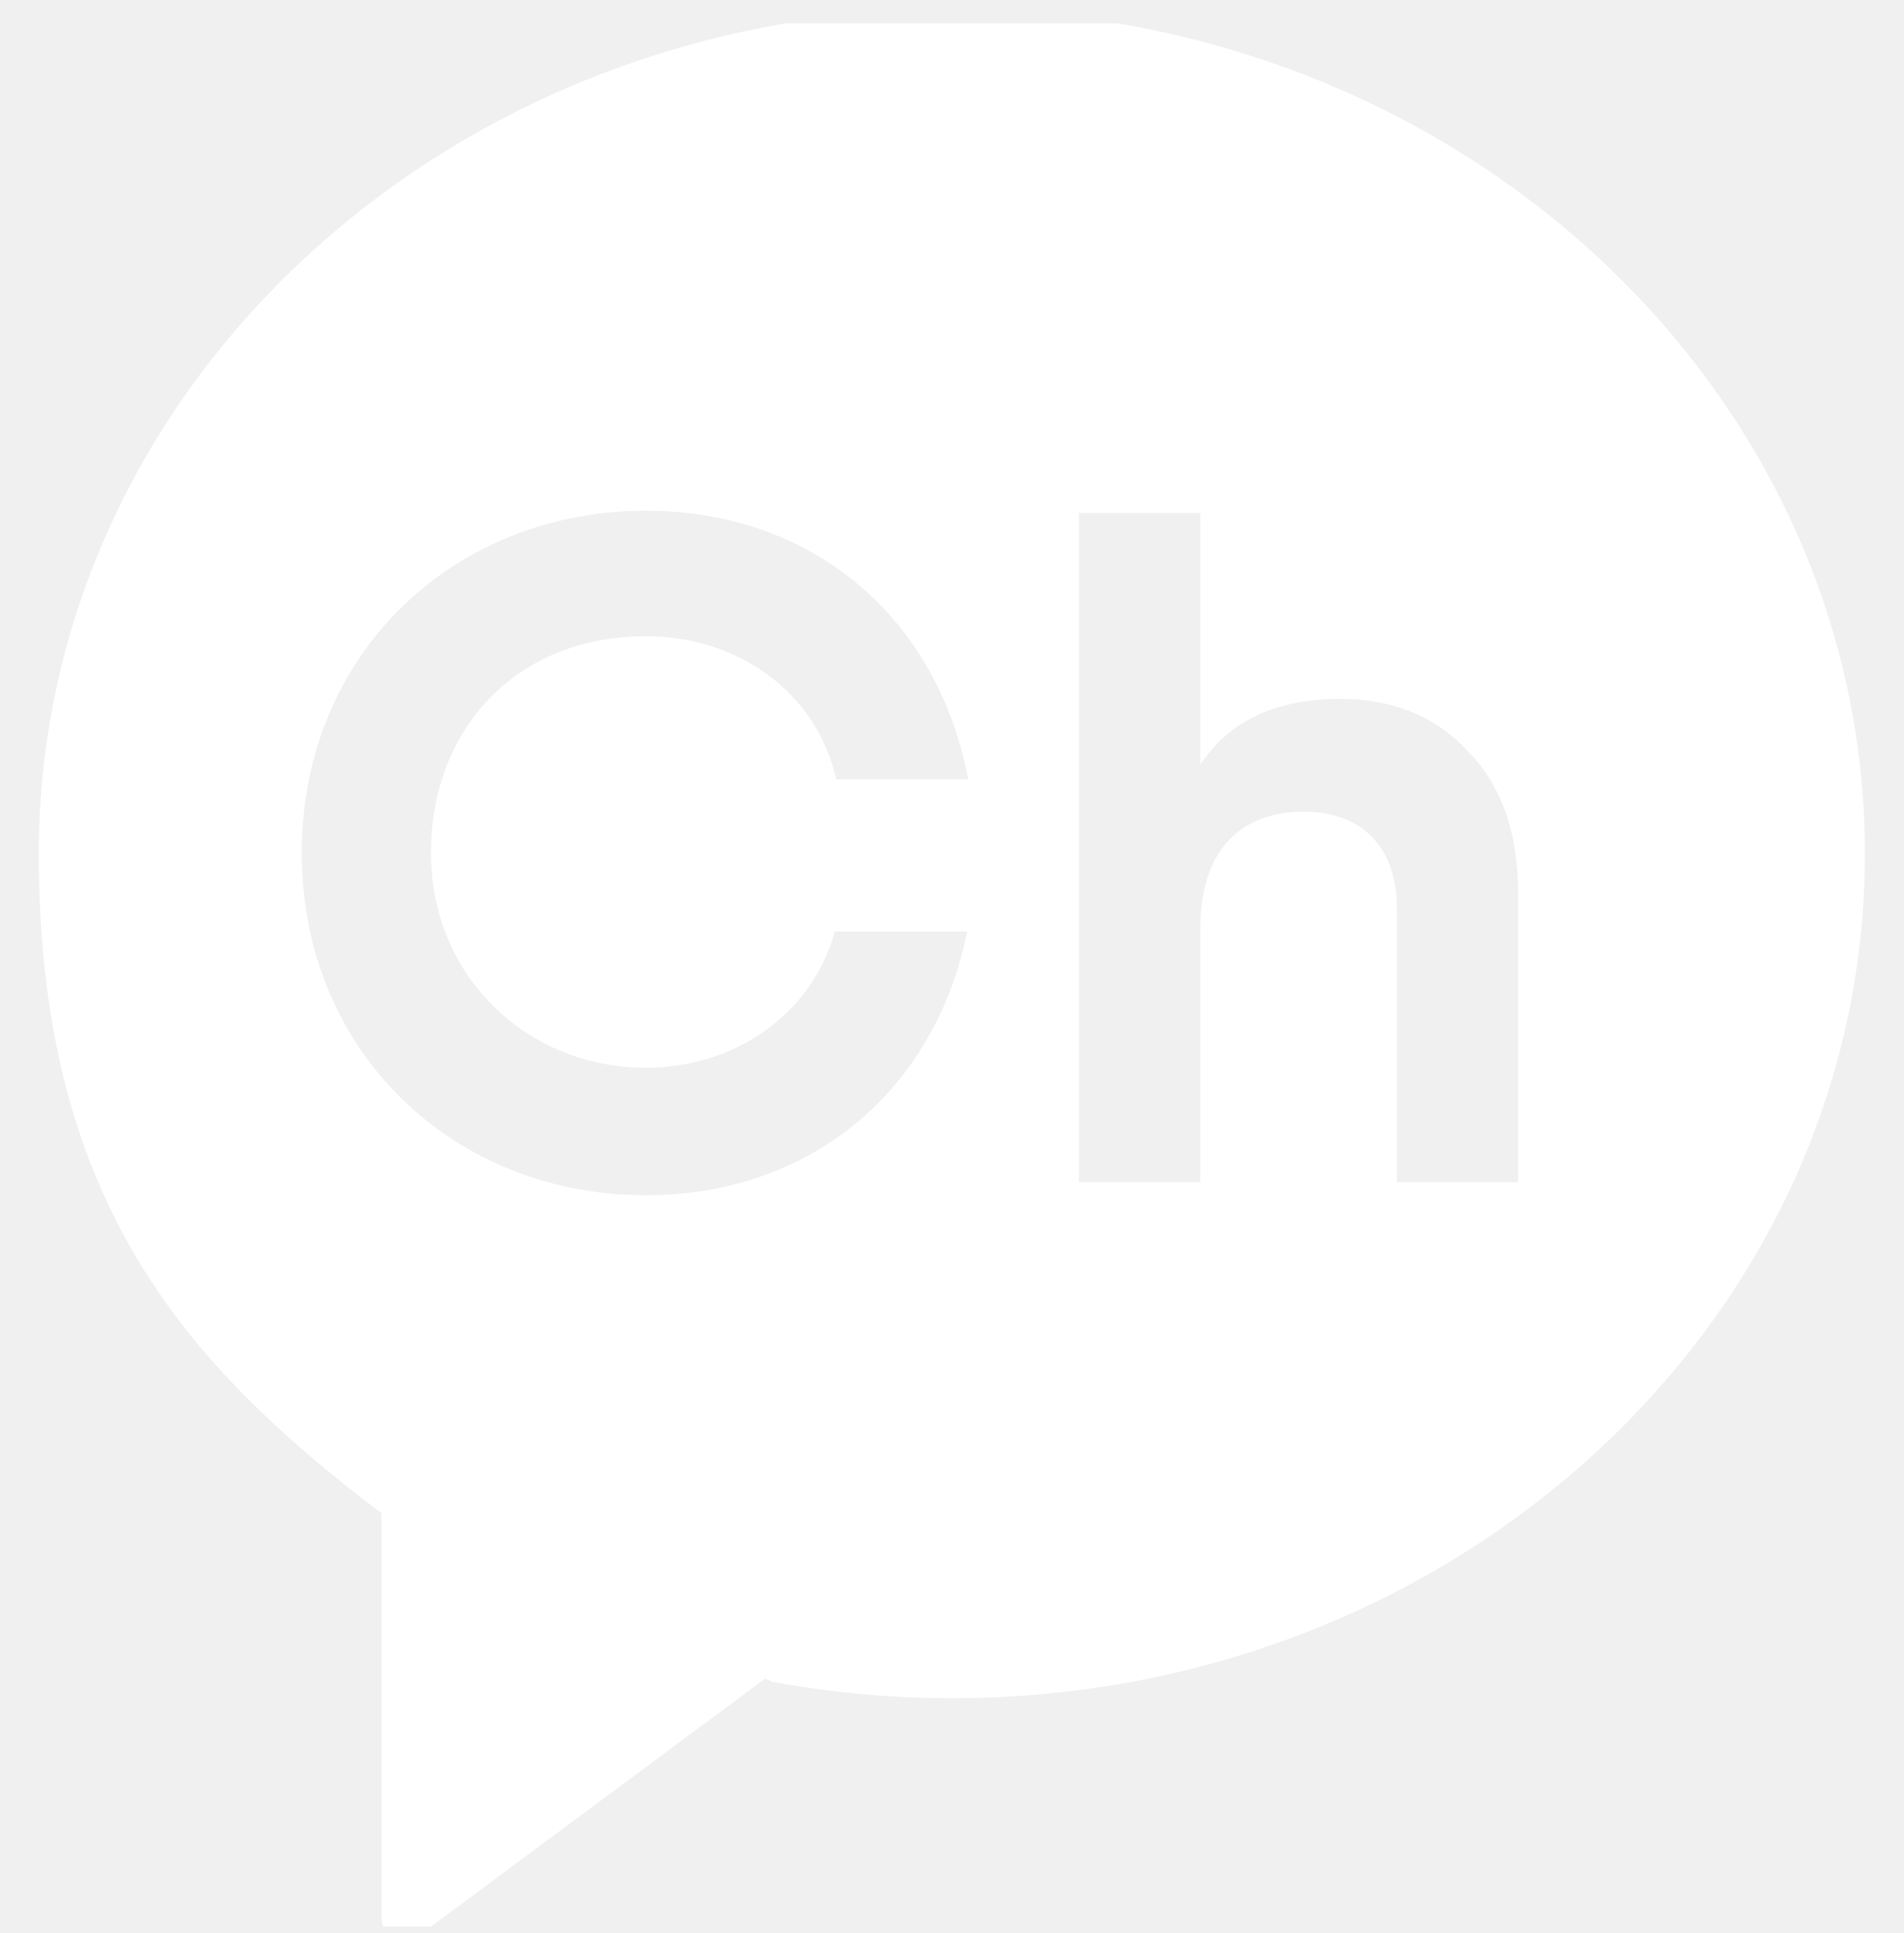
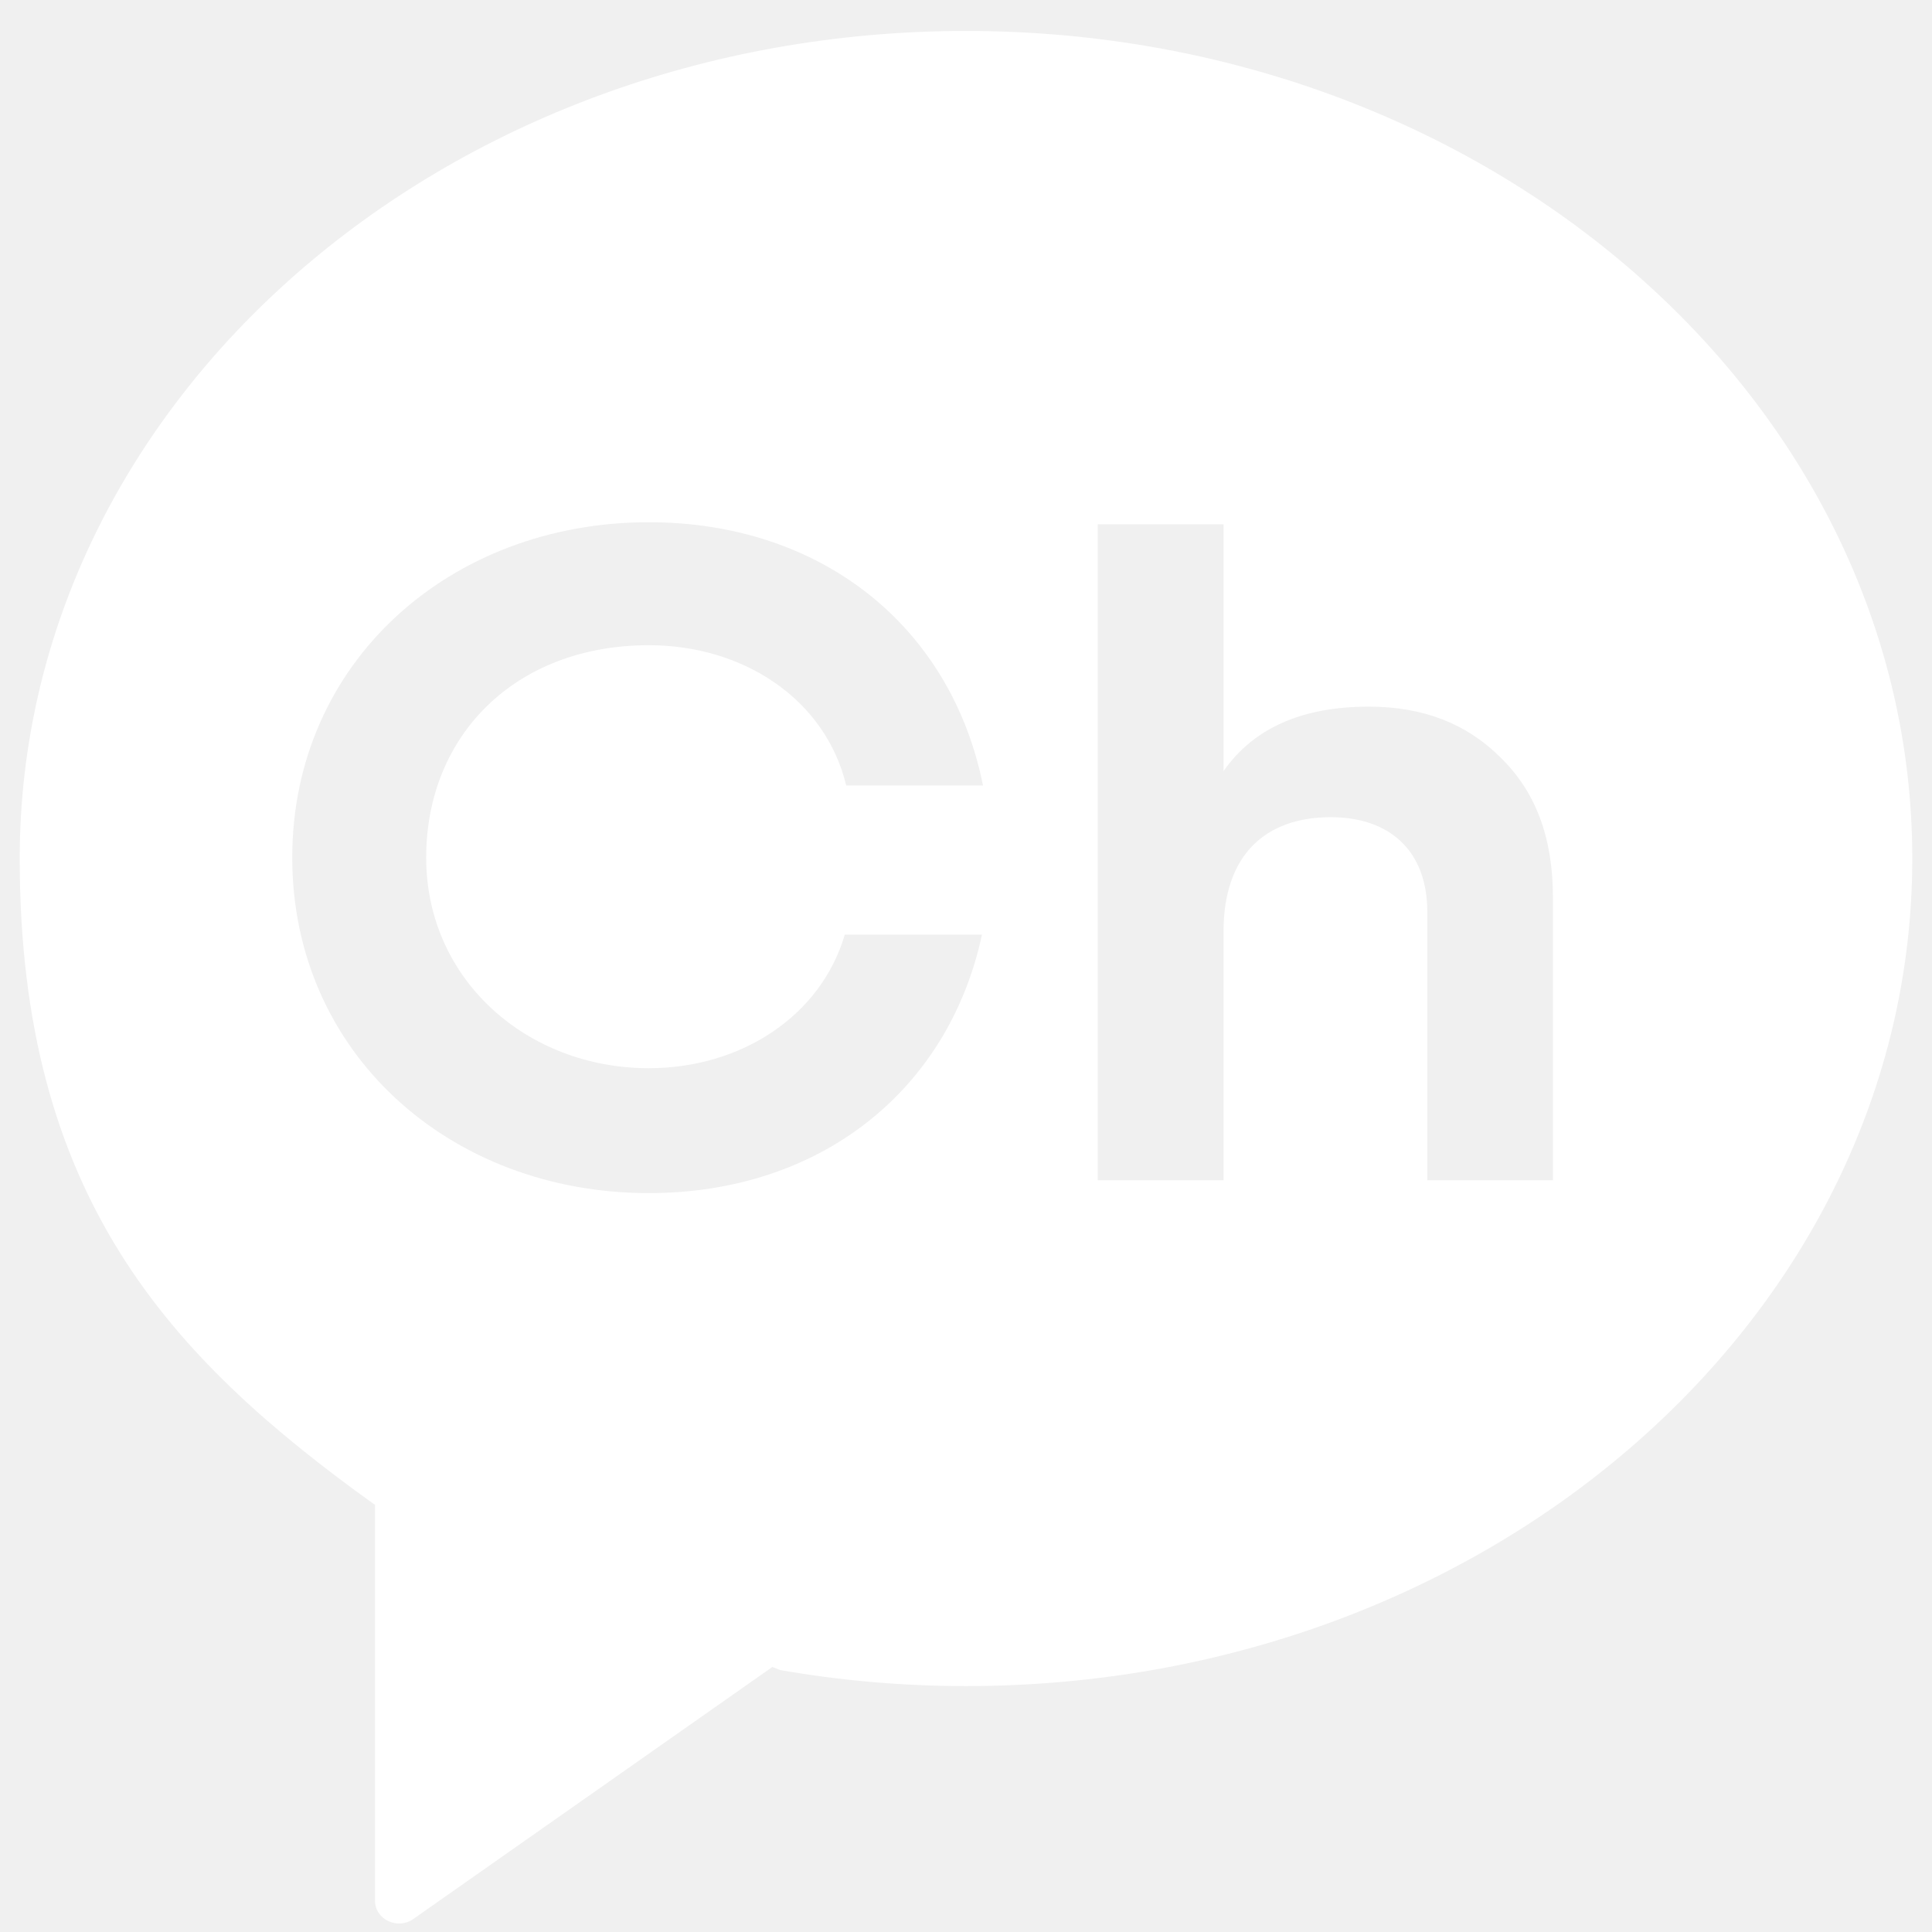
- <svg xmlns="http://www.w3.org/2000/svg" width="64" height="65" viewBox="0 0 64 65" fill="none">
+ <svg xmlns="http://www.w3.org/2000/svg" width="49" height="49" viewBox="0 0 49 49" fill="none">
  <g clip-path="url(#clip0_16_107)">
-     <path d="M32 0.319C15.047 0.319 1.304 13.032 1.304 28.712C1.304 40.296 6.154 45.822 12.796 50.863L12.829 50.876V64.469C12.829 65.112 13.564 65.479 14.076 65.092L25.719 56.448L25.968 56.553C27.918 56.914 29.939 57.105 32 57.105C48.953 57.105 62.697 44.392 62.697 28.712C62.697 13.032 48.953 0.319 32 0.319ZM21.709 35.905C24.715 35.905 27.294 34.107 28.069 31.324H32.519C31.429 36.68 27.261 40.191 21.709 40.191C15.257 40.191 10.144 35.38 10.144 28.679C10.144 21.985 15.257 17.174 21.709 17.174C27.314 17.174 31.514 20.751 32.551 26.205H28.115C27.439 23.245 24.78 21.394 21.715 21.394C17.377 21.394 14.489 24.492 14.489 28.679C14.489 32.88 17.771 35.905 21.709 35.905ZM51.04 39.751H46.964V30.55C46.964 28.43 45.73 27.294 43.834 27.294C41.714 27.294 40.355 28.587 40.355 31.213V39.751H36.273V17.246H40.355V25.713C41.333 24.229 42.915 23.501 45.068 23.501C46.807 23.501 48.231 24.072 49.334 25.24C50.476 26.408 51.04 27.99 51.04 30.044V39.751Z" fill="white" />
+     <path d="M24.5 0.785C11.245 0.785 0.5 10.183 0.5 21.774C0.5 30.338 4.292 34.423 9.485 38.149L9.511 38.159V48.207C9.511 48.683 10.086 48.954 10.486 48.668L19.589 42.278L19.784 42.356C21.308 42.623 22.889 42.763 24.5 42.763C37.755 42.763 48.5 33.365 48.5 21.774C48.5 10.183 37.755 0.785 24.5 0.785ZM16.454 27.092C18.804 27.092 20.821 25.762 21.426 23.705H24.905C24.054 27.665 20.795 30.26 16.454 30.26C11.41 30.26 7.412 26.704 7.412 21.75C7.412 16.801 11.41 13.245 16.454 13.245C20.836 13.245 24.12 15.889 24.931 19.921H21.462C20.934 17.733 18.855 16.364 16.459 16.364C13.067 16.364 10.809 18.655 10.809 21.75C10.809 24.855 13.375 27.092 16.454 27.092ZM39.386 29.935H36.2V23.133C36.2 21.566 35.235 20.726 33.752 20.726C32.095 20.726 31.032 21.682 31.032 23.623V29.935H27.841V13.298H31.032V19.557C31.797 18.46 33.034 17.922 34.717 17.922C36.077 17.922 37.19 18.344 38.052 19.208C38.945 20.071 39.386 21.241 39.386 22.759V29.935Z" fill="white" />
  </g>
  <defs>
    <clipPath id="clip0_16_107">
-       <rect width="64" height="64" fill="white" transform="translate(0 0.785156)" />
+       <rect width="48" height="48" fill="white" transform="translate(0.5 0.785156)" />
    </clipPath>
  </defs>
</svg>
